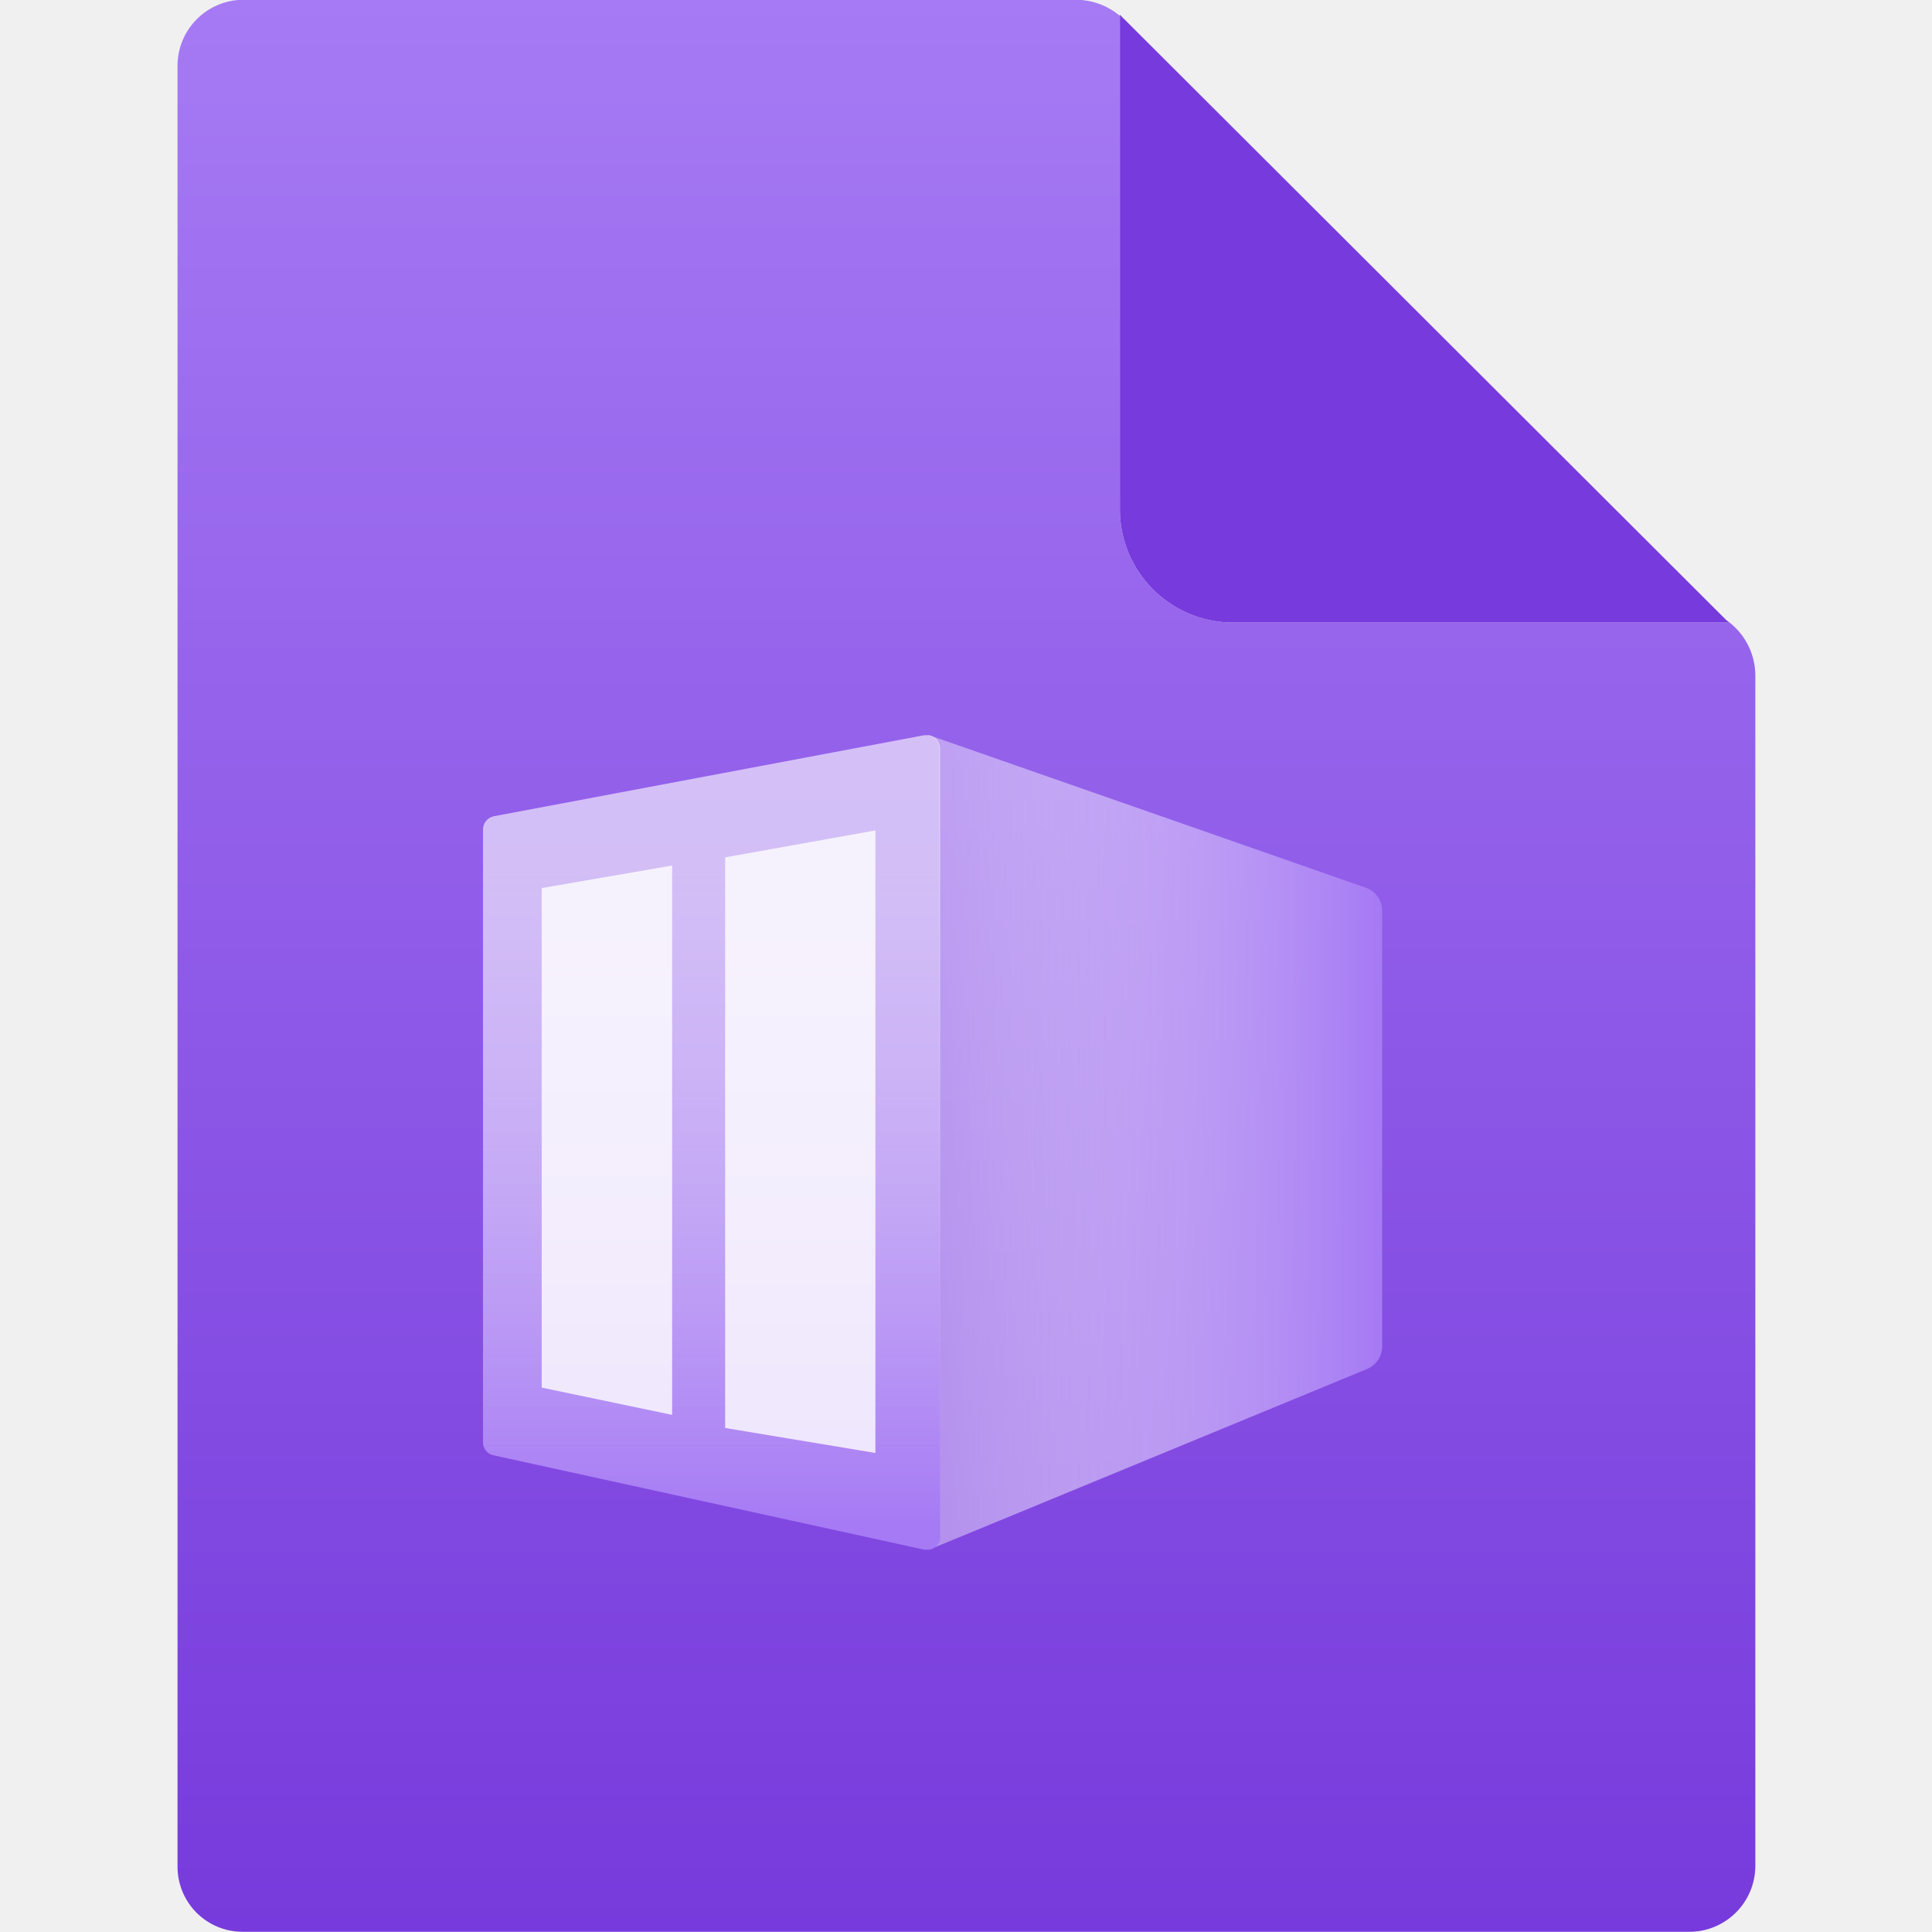
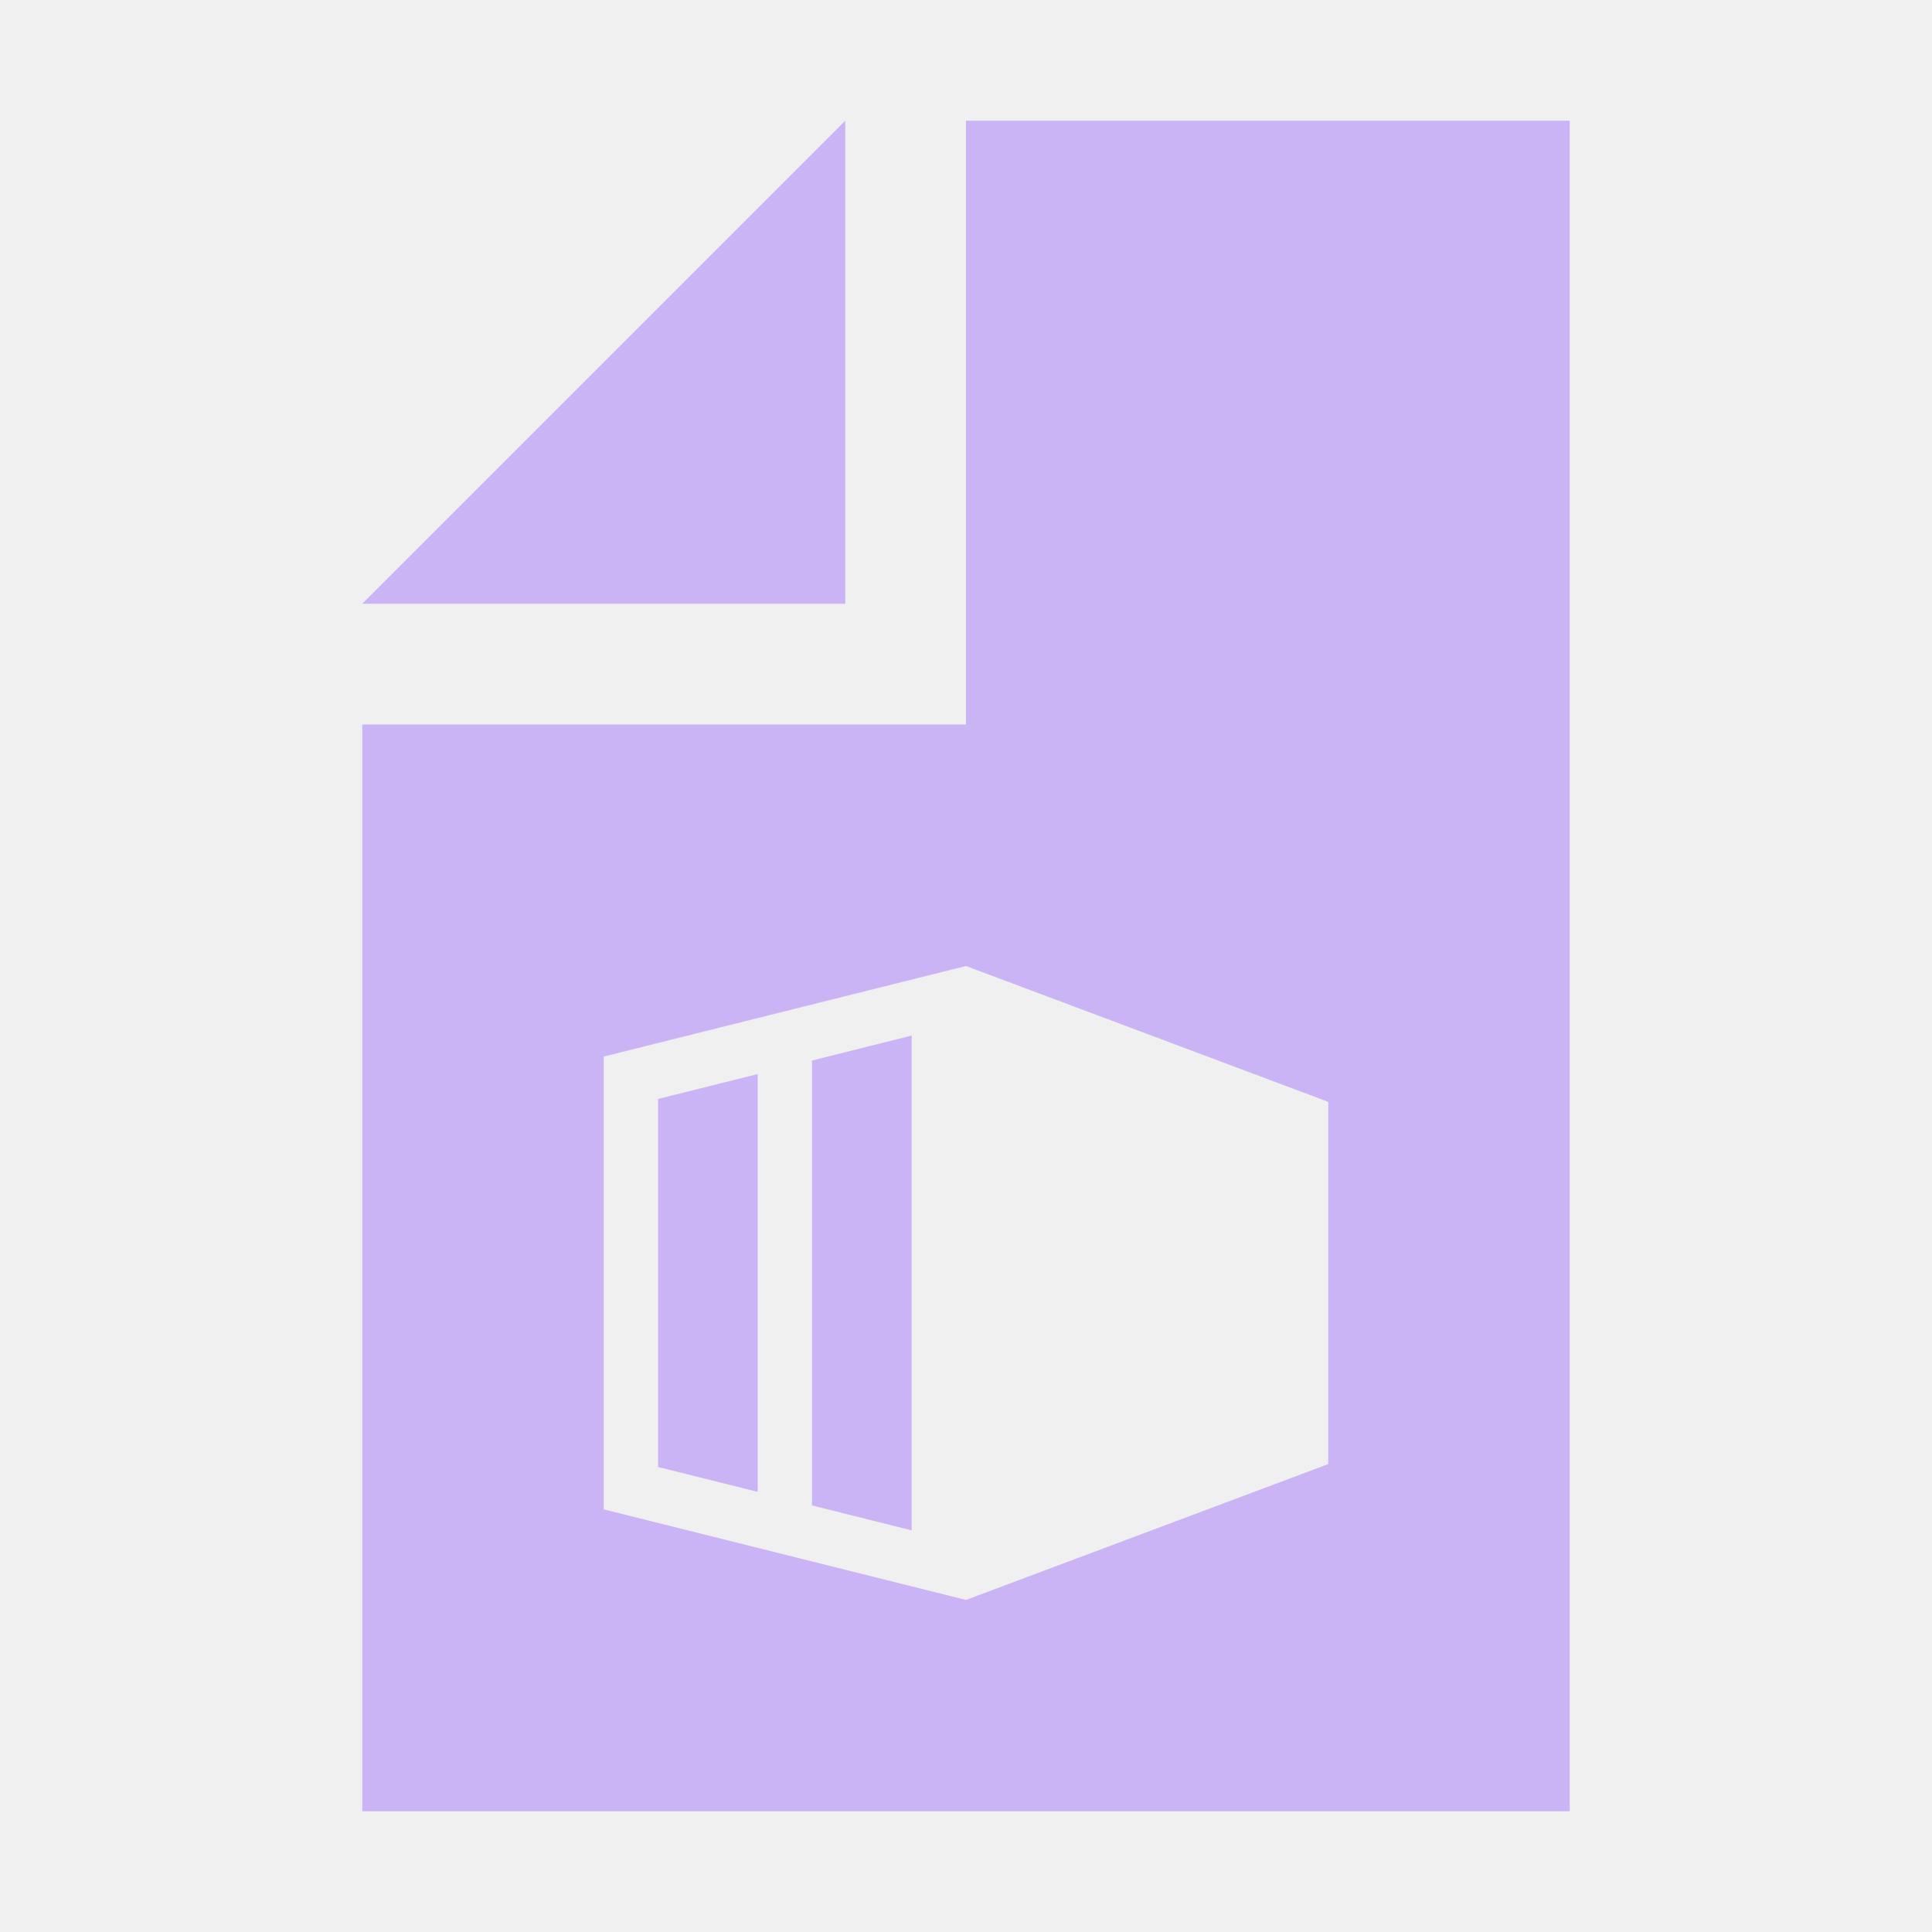
- <svg xmlns="http://www.w3.org/2000/svg" width="18" height="18" viewBox="0 0 18 18">
-   <defs>
-     <linearGradient id="a9a29211-287a-4402-a0b0-d30d083baa5b" x1="81.004" y1="683.518" x2="81.004" y2="701.518" gradientTransform="matrix(1, 0, 0, -1, -72, 701.516)" gradientUnits="userSpaceOnUse">
-       <stop offset="0.001" stop-color="#773adc" />
-       <stop offset="1" stop-color="#a67af4" />
-     </linearGradient>
-     <linearGradient id="bfc5e099-000e-495e-a321-b86549259f74" x1="8.805" y1="10.636" x2="12.832" y2="10.636" gradientUnits="userSpaceOnUse">
-       <stop offset="0" stop-color="#fff" stop-opacity="0.4" />
-       <stop offset="1" stop-color="#a67af4" />
-     </linearGradient>
-     <linearGradient id="f9b52a2f-b342-4bda-bbec-bf2aa6f4f376" x1="6.632" y1="7.184" x2="6.632" y2="14.209" gradientUnits="userSpaceOnUse">
-       <stop offset="0.135" stop-color="#fff" stop-opacity="0.6" />
-       <stop offset="1" stop-color="#a67af4" />
-     </linearGradient>
-   </defs>
-   <g id="aa764f17-e706-43f5-9075-5271901bb627">
-     <g>
-       <g id="b1dc1809-4995-4a7a-8531-4266f90dabc2">
-         <g>
-           <path d="M16.114,5.8h-4.64a1.054,1.054,0,0,1-1.04-1.05V.148a.637.637,0,0,0-.4-.15H2.264a.615.615,0,0,0-.61.62v16.77a.606.606,0,0,0,.61.61h13.47a.615.615,0,0,0,.62-.61V6.288A.631.631,0,0,0,16.114,5.8Z" fill="url(#a9a29211-287a-4402-a0b0-d30d083baa5b)" />
-           <path d="M16.114,5.8h-4.64a1.054,1.054,0,0,1-1.04-1.05V.148a.138.138,0,0,0,.04.03l5.61,5.6Z" fill="#773adc" />
-           <path d="M10.474.178a.138.138,0,0,1-.04-.03V.138Z" fill="#552f99" />
-         </g>
-       </g>
-       <g>
-         <g id="a618c158-e2a1-48fb-9836-8a86e0b5150e">
-           <g>
-             <path d="M12.877,8.486v4.055a.227.227,0,0,1-.139.213L8.7,14.42a.128.128,0,0,0,.052-.077.09.09,0,0,0,0-.028V6.974a.124.124,0,0,0-.1-.122h.012l4.054,1.416A.227.227,0,0,1,12.877,8.486Z" fill="url(#bfc5e099-000e-495e-a321-b86549259f74)" />
-             <path d="M8.758,6.974v7.341a.09.09,0,0,1,0,.028.128.128,0,0,1-.052.077.106.106,0,0,1-.063.018H8.633a.155.155,0,0,1-.022,0L4.6,13.559a.122.122,0,0,1-.1-.122V7.729a.126.126,0,0,1,.1-.124l4.01-.755h.023a.088.088,0,0,1,.024,0A.124.124,0,0,1,8.758,6.974Z" fill="url(#f9b52a2f-b342-4bda-bbec-bf2aa6f4f376)" />
-           </g>
-         </g>
-         <path d="M8.156,7.737v5.8l-1.4-.233V7.988Zm-3.109.537v4.654l1.215.254V8.064Z" fill="#fff" opacity="0.8" />
-       </g>
-     </g>
-   </g>
+ <svg xmlns="http://www.w3.org/2000/svg" width="16" height="16" viewBox="0 0 16 16" fill="none">
+   <path fill-rule="evenodd" clip-rule="evenodd" d="M7 1L3 5H7V1Z" fill="#B99BF8" fill-opacity="0.7" />
+   <path fill-rule="evenodd" clip-rule="evenodd" d="M8 6V1H13V15H3V6H8ZM5 12.5V8.75L8 8L11 9.125V12.125L8 13.25L5 12.5ZM6.275 12.355L5.45 12.149V9.101L6.275 8.895V12.355ZM6.725 12.467L7.55 12.674V8.576L6.725 8.783V12.467Z" fill="#B99BF8" fill-opacity="0.7" />
</svg>
